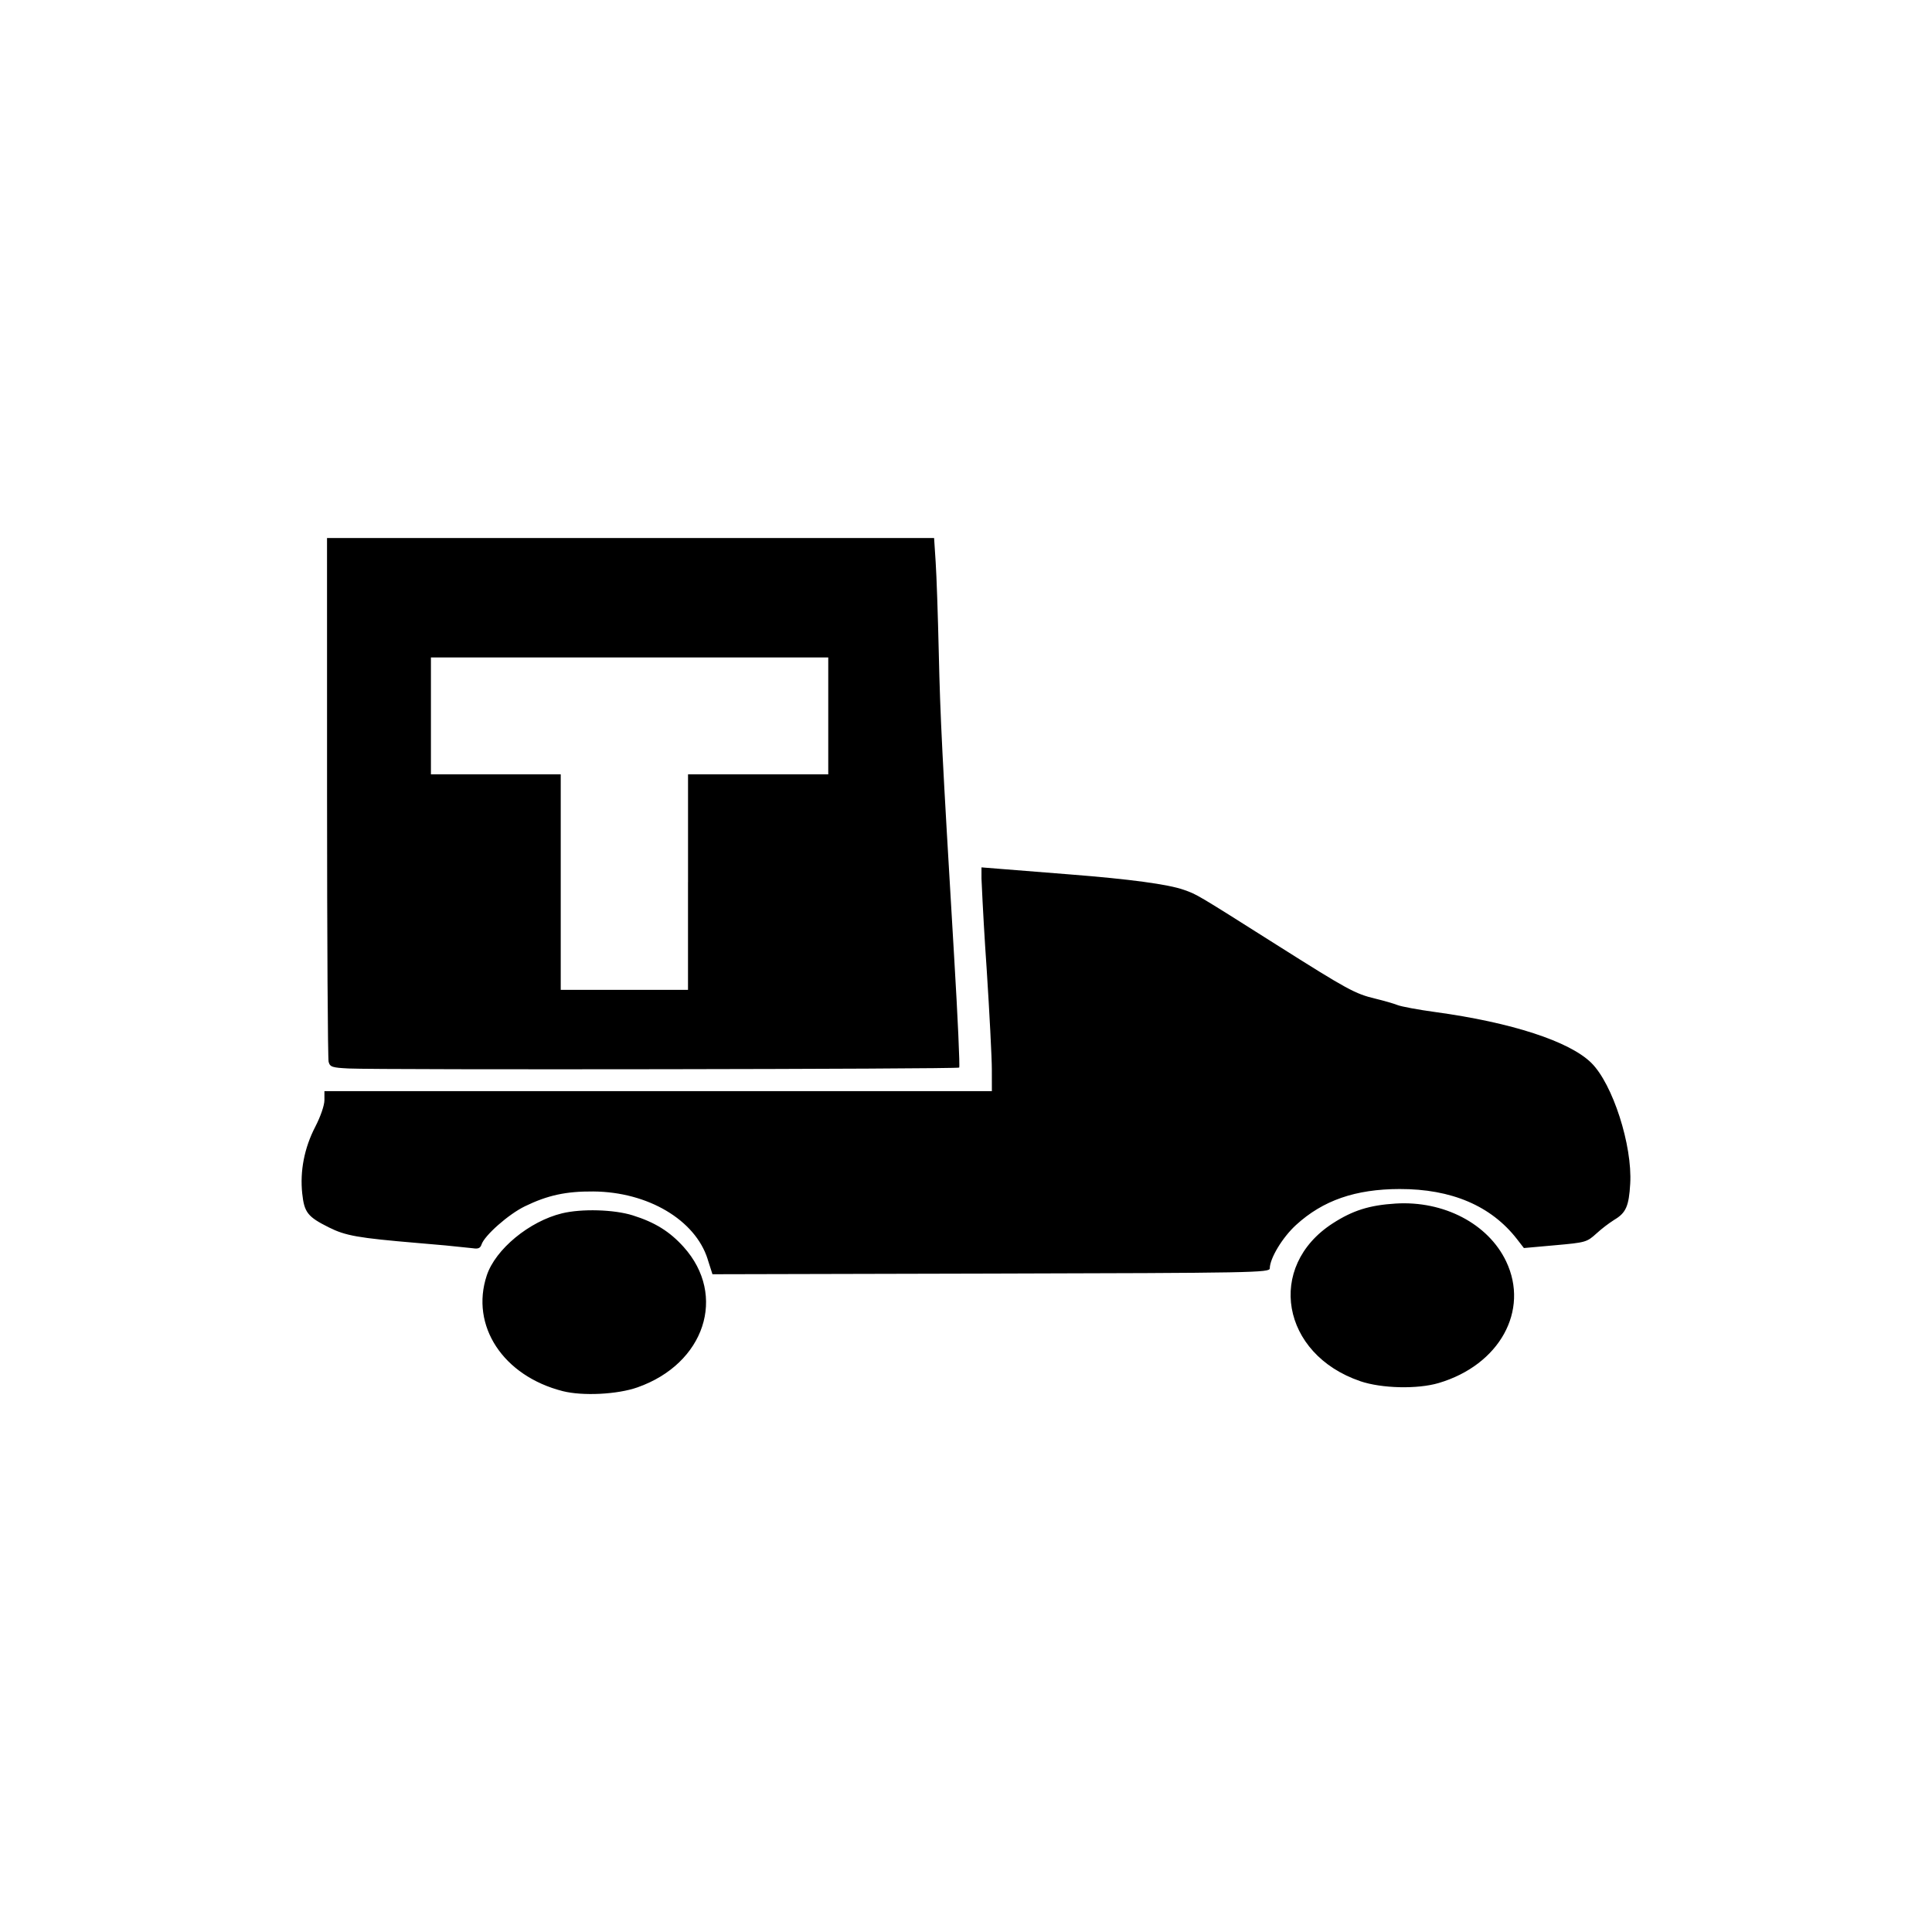
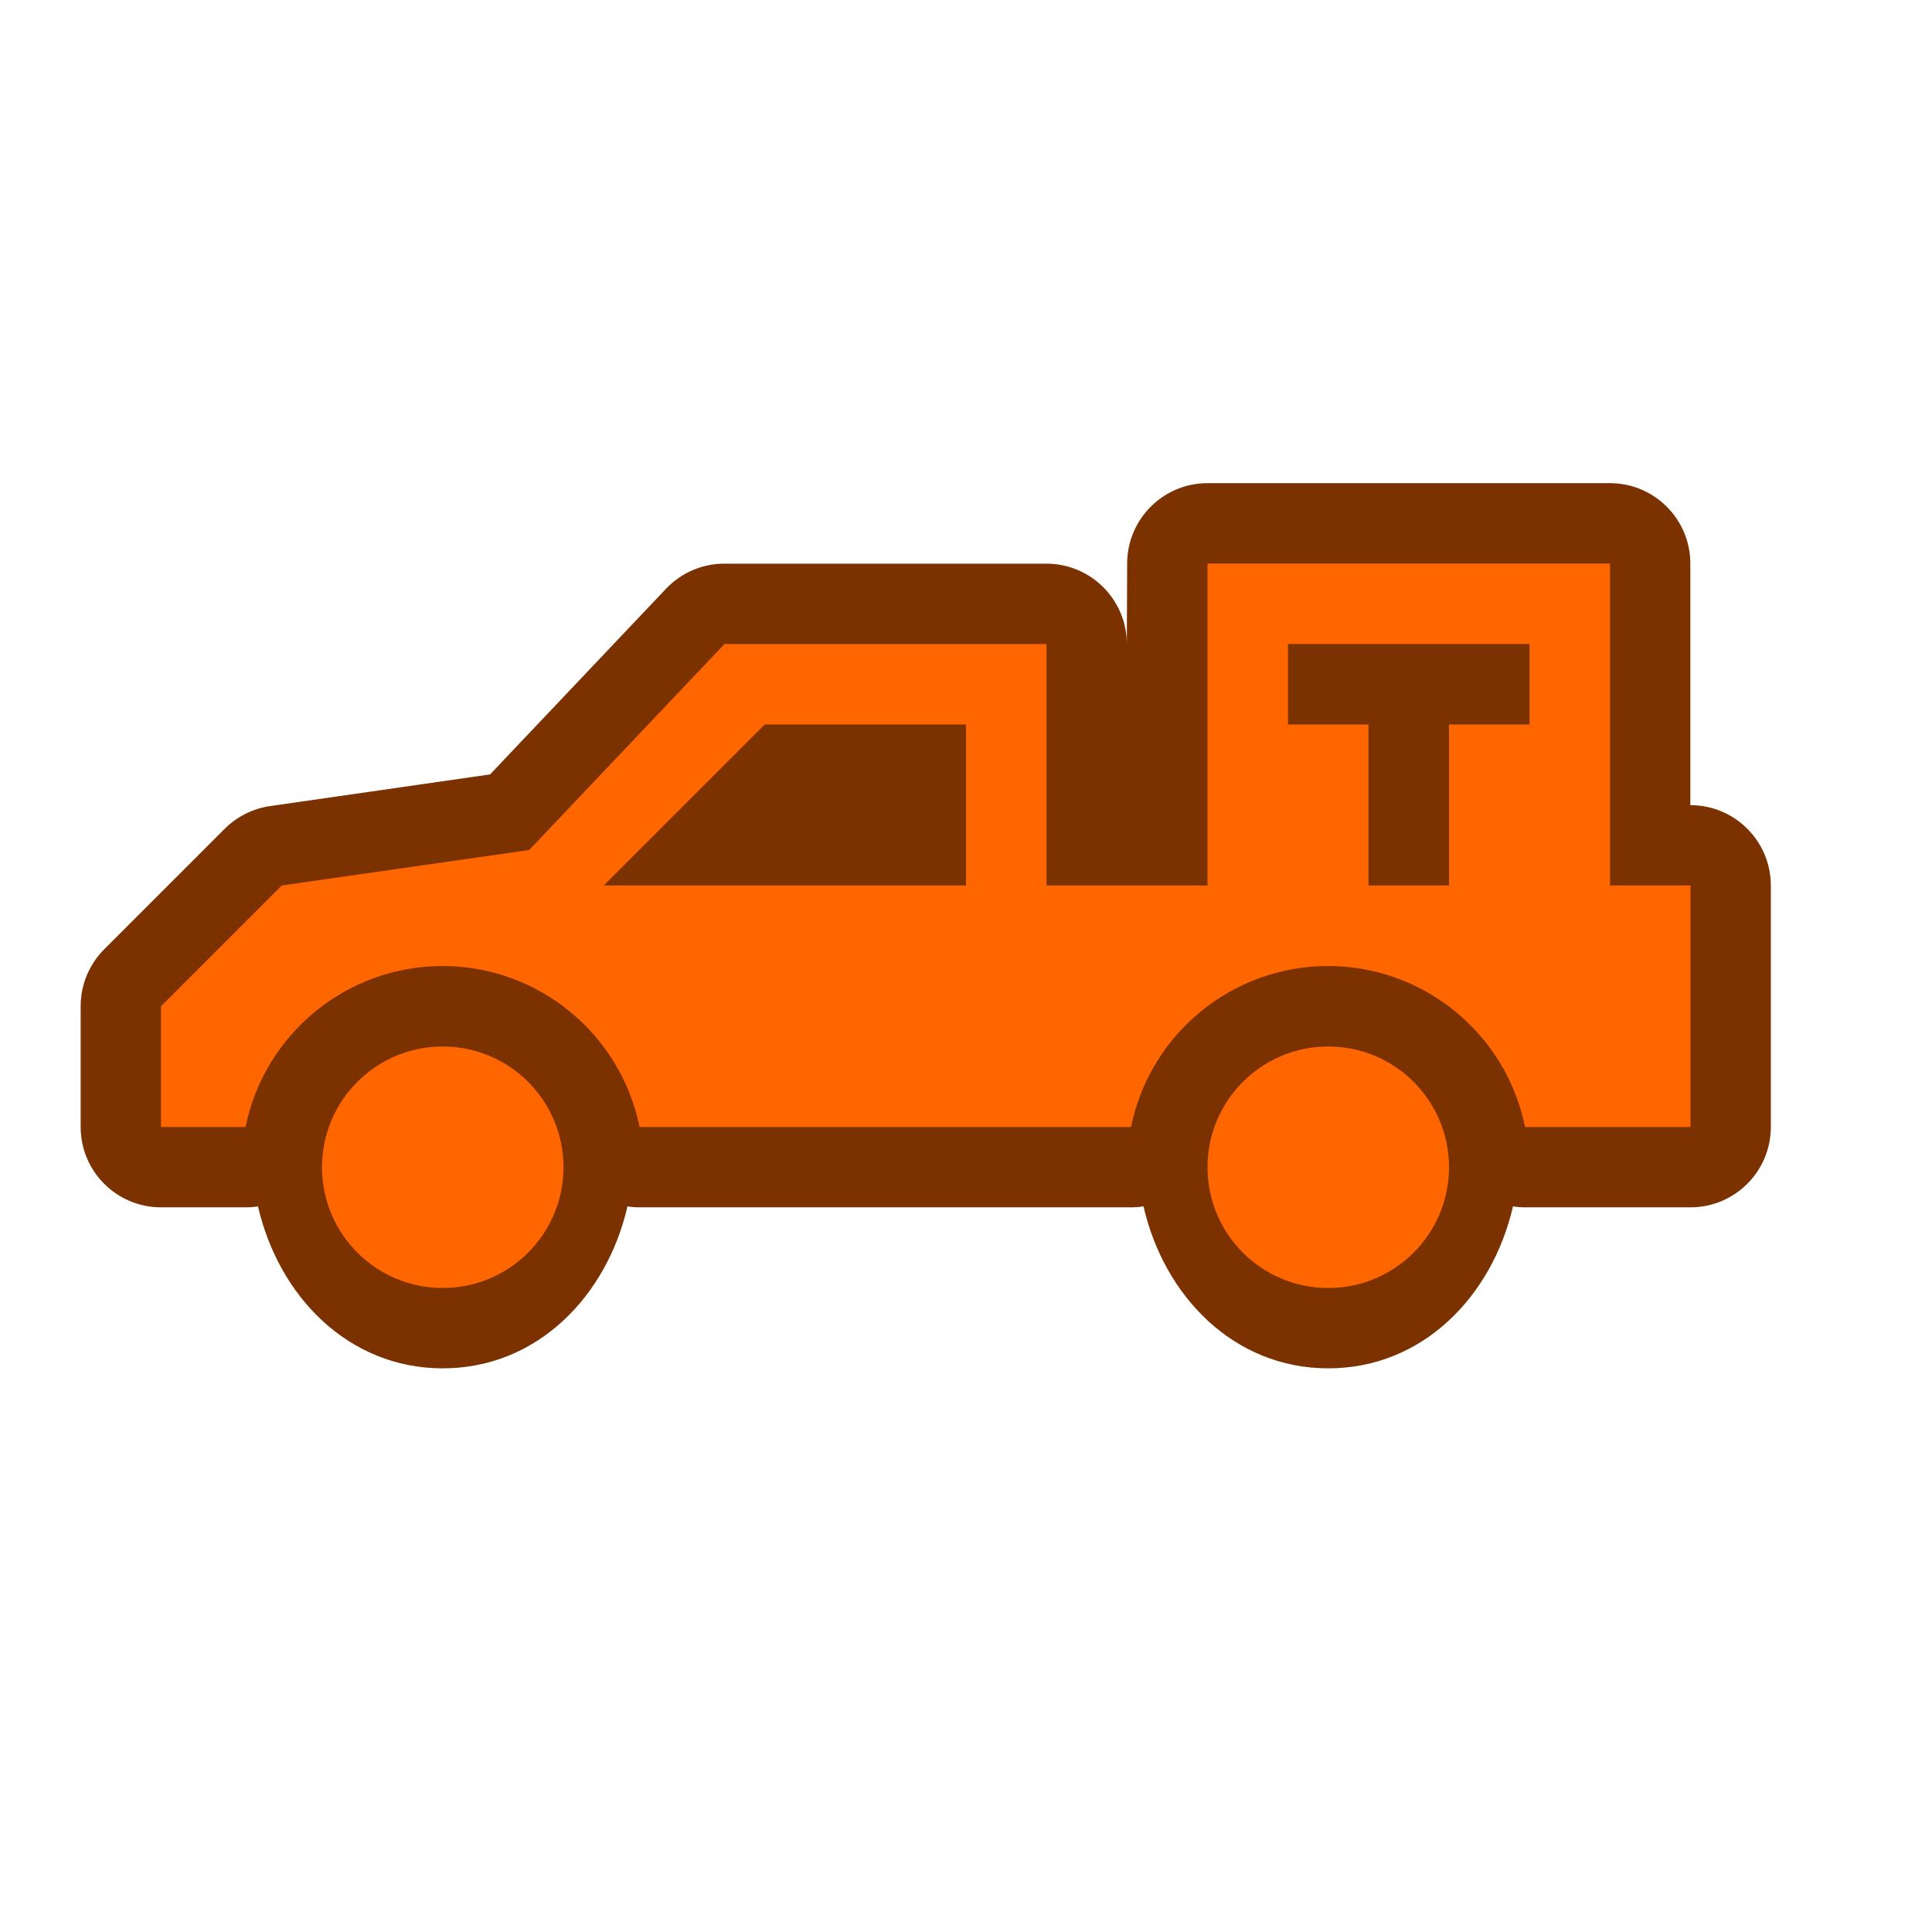
- <svg xmlns="http://www.w3.org/2000/svg" width="64" height="64">
-   <path d="M18.642 46.083c-1.977-.503-3.07-2.167-2.517-3.833.288-.868 1.41-1.794 2.494-2.057.65-.158 1.72-.127 2.34.067.735.23 1.226.534 1.689 1.049 1.443 1.606.698 3.866-1.533 4.65-.664.234-1.814.291-2.473.124zm26.418-.33c-2.618-.892-3.126-3.796-.914-5.226.666-.43 1.217-.604 2.088-.658 1.596-.098 3.064.67 3.658 1.914.779 1.632-.22 3.434-2.232 4.031-.705.209-1.89.181-2.6-.06zM23.442 41.71c-.412-1.3-1.98-2.228-3.79-2.241-.9-.007-1.507.124-2.262.49-.541.261-1.345.97-1.44 1.27-.038.117-.112.149-.283.121a58.6 58.6 0 0 0-1.823-.173c-1.991-.169-2.394-.24-2.952-.519-.7-.35-.813-.494-.88-1.12-.08-.748.07-1.515.432-2.213.175-.338.303-.71.303-.882v-.297h22.11l-.001-.71c0-.39-.078-1.89-.171-3.333a120.27 120.27 0 0 1-.172-2.997v-.373l.623.05 2.301.183c1.99.156 3.26.327 3.777.51.442.156.4.13 3.063 1.815 2.373 1.5 2.611 1.63 3.288 1.792.273.066.602.16.73.211.128.051.69.155 1.248.231 2.531.346 4.45.971 5.172 1.685.708.698 1.363 2.734 1.288 4.002-.043.745-.142.968-.529 1.196a4.61 4.61 0 0 0-.589.452c-.32.29-.359.3-1.367.39l-1.037.093-.23-.297c-.856-1.102-2.17-1.662-3.888-1.658-1.463.003-2.538.376-3.428 1.189-.45.41-.87 1.105-.872 1.44-.001.141-.525.151-9.232.172l-9.23.022-.16-.5zm-11.89-6.315c-.549-.027-.62-.05-.666-.22-.028-.105-.051-4.052-.052-8.772l-.001-8.581h20.11l.052.796c.03.437.075 1.783.103 2.99.05 2.193.108 3.342.51 10.101.119 1.984.193 3.629.166 3.656-.053.053-19.18.081-20.222.03zm11.24-6.174v-3.57h4.645v-3.872H14.275v3.872h4.3v7.14h4.216v-3.57z" />
+ <svg xmlns="http://www.w3.org/2000/svg" xmlns:xlink="http://www.w3.org/1999/xlink" width="24" height="24" viewBox="0 0 24 24">
+   <defs>
+     <linearGradient id="b">
+       <stop offset="0" stop-color="#bbb" />
+       <stop offset="1" stop-color="#fff" />
+     </linearGradient>
+     <linearGradient id="a">
+       <stop offset="0" stop-color="#c9c9c9" />
+       <stop offset="1" stop-color="#c9c9c9" stop-opacity="0" />
+     </linearGradient>
+     <linearGradient y2="430.108" x2="-774.989" y1="619.613" x1="-776.403" gradientTransform="matrix(.4413 0 0 .46075 417.875 619.104)" gradientUnits="userSpaceOnUse" id="d" xlink:href="#a" />
+     <linearGradient y2="295.758" x2="-490.025" y1="350.912" x1="-1027.219" gradientTransform="matrix(.4413 0 0 .46075 417.875 619.104)" gradientUnits="userSpaceOnUse" id="c" xlink:href="#b" />
+   </defs>
+   <path d="M15 6.002a.999.999 0 0 0-.998.998l-.004 1A.999.999 0 0 0 13 7.002H9a.999.999 0 0 0-.725.31L6.088 9.62l-2.73.393a.999.999 0 0 0-.565.281l-1.5 1.5a.999.999 0 0 0-.291.707V14c0 .551.447.998.998.998h1.05a.995.995 0 0 0 .155-.012c.254 1.108 1.116 2.012 2.295 2.012 1.18 0 2.04-.904 2.295-2.012.05.008.1.012.15.012H14.05a.995.995 0 0 0 .155-.012c.254 1.108 1.116 2.012 2.295 2.012 1.18 0 2.04-.904 2.295-2.012.05.008.1.012.15.012H21a.999.999 0 0 0 .998-.998v-3a.999.999 0 0 0-.998-.998h-.002V7A.999.999 0 0 0 20 6.002z" fill="#7c3100" />
+   <path d="M15 7v4h-2V8H9l-2.426 2.559L3.5 11 2 12.5V14h1.05a2.5 2.5 0 0 1 2.45-2 2.5 2.5 0 0 1 2.445 2H14.05a2.5 2.5 0 0 1 2.45-2 2.5 2.5 0 0 1 2.445 2H21v-3h-1V7h-5zm1 1h3v1h-1v2h-1V9h-1V8zM9.5 9H12v2H7.5l2-2zm-4 4a1.5 1.5 0 1 0 0 3 1.5 1.5 0 0 0 0-3zm11 0a1.5 1.5 0 1 0 0 3 1.5 1.5 0 0 0 0-3z" fill="#f60" />
</svg>
